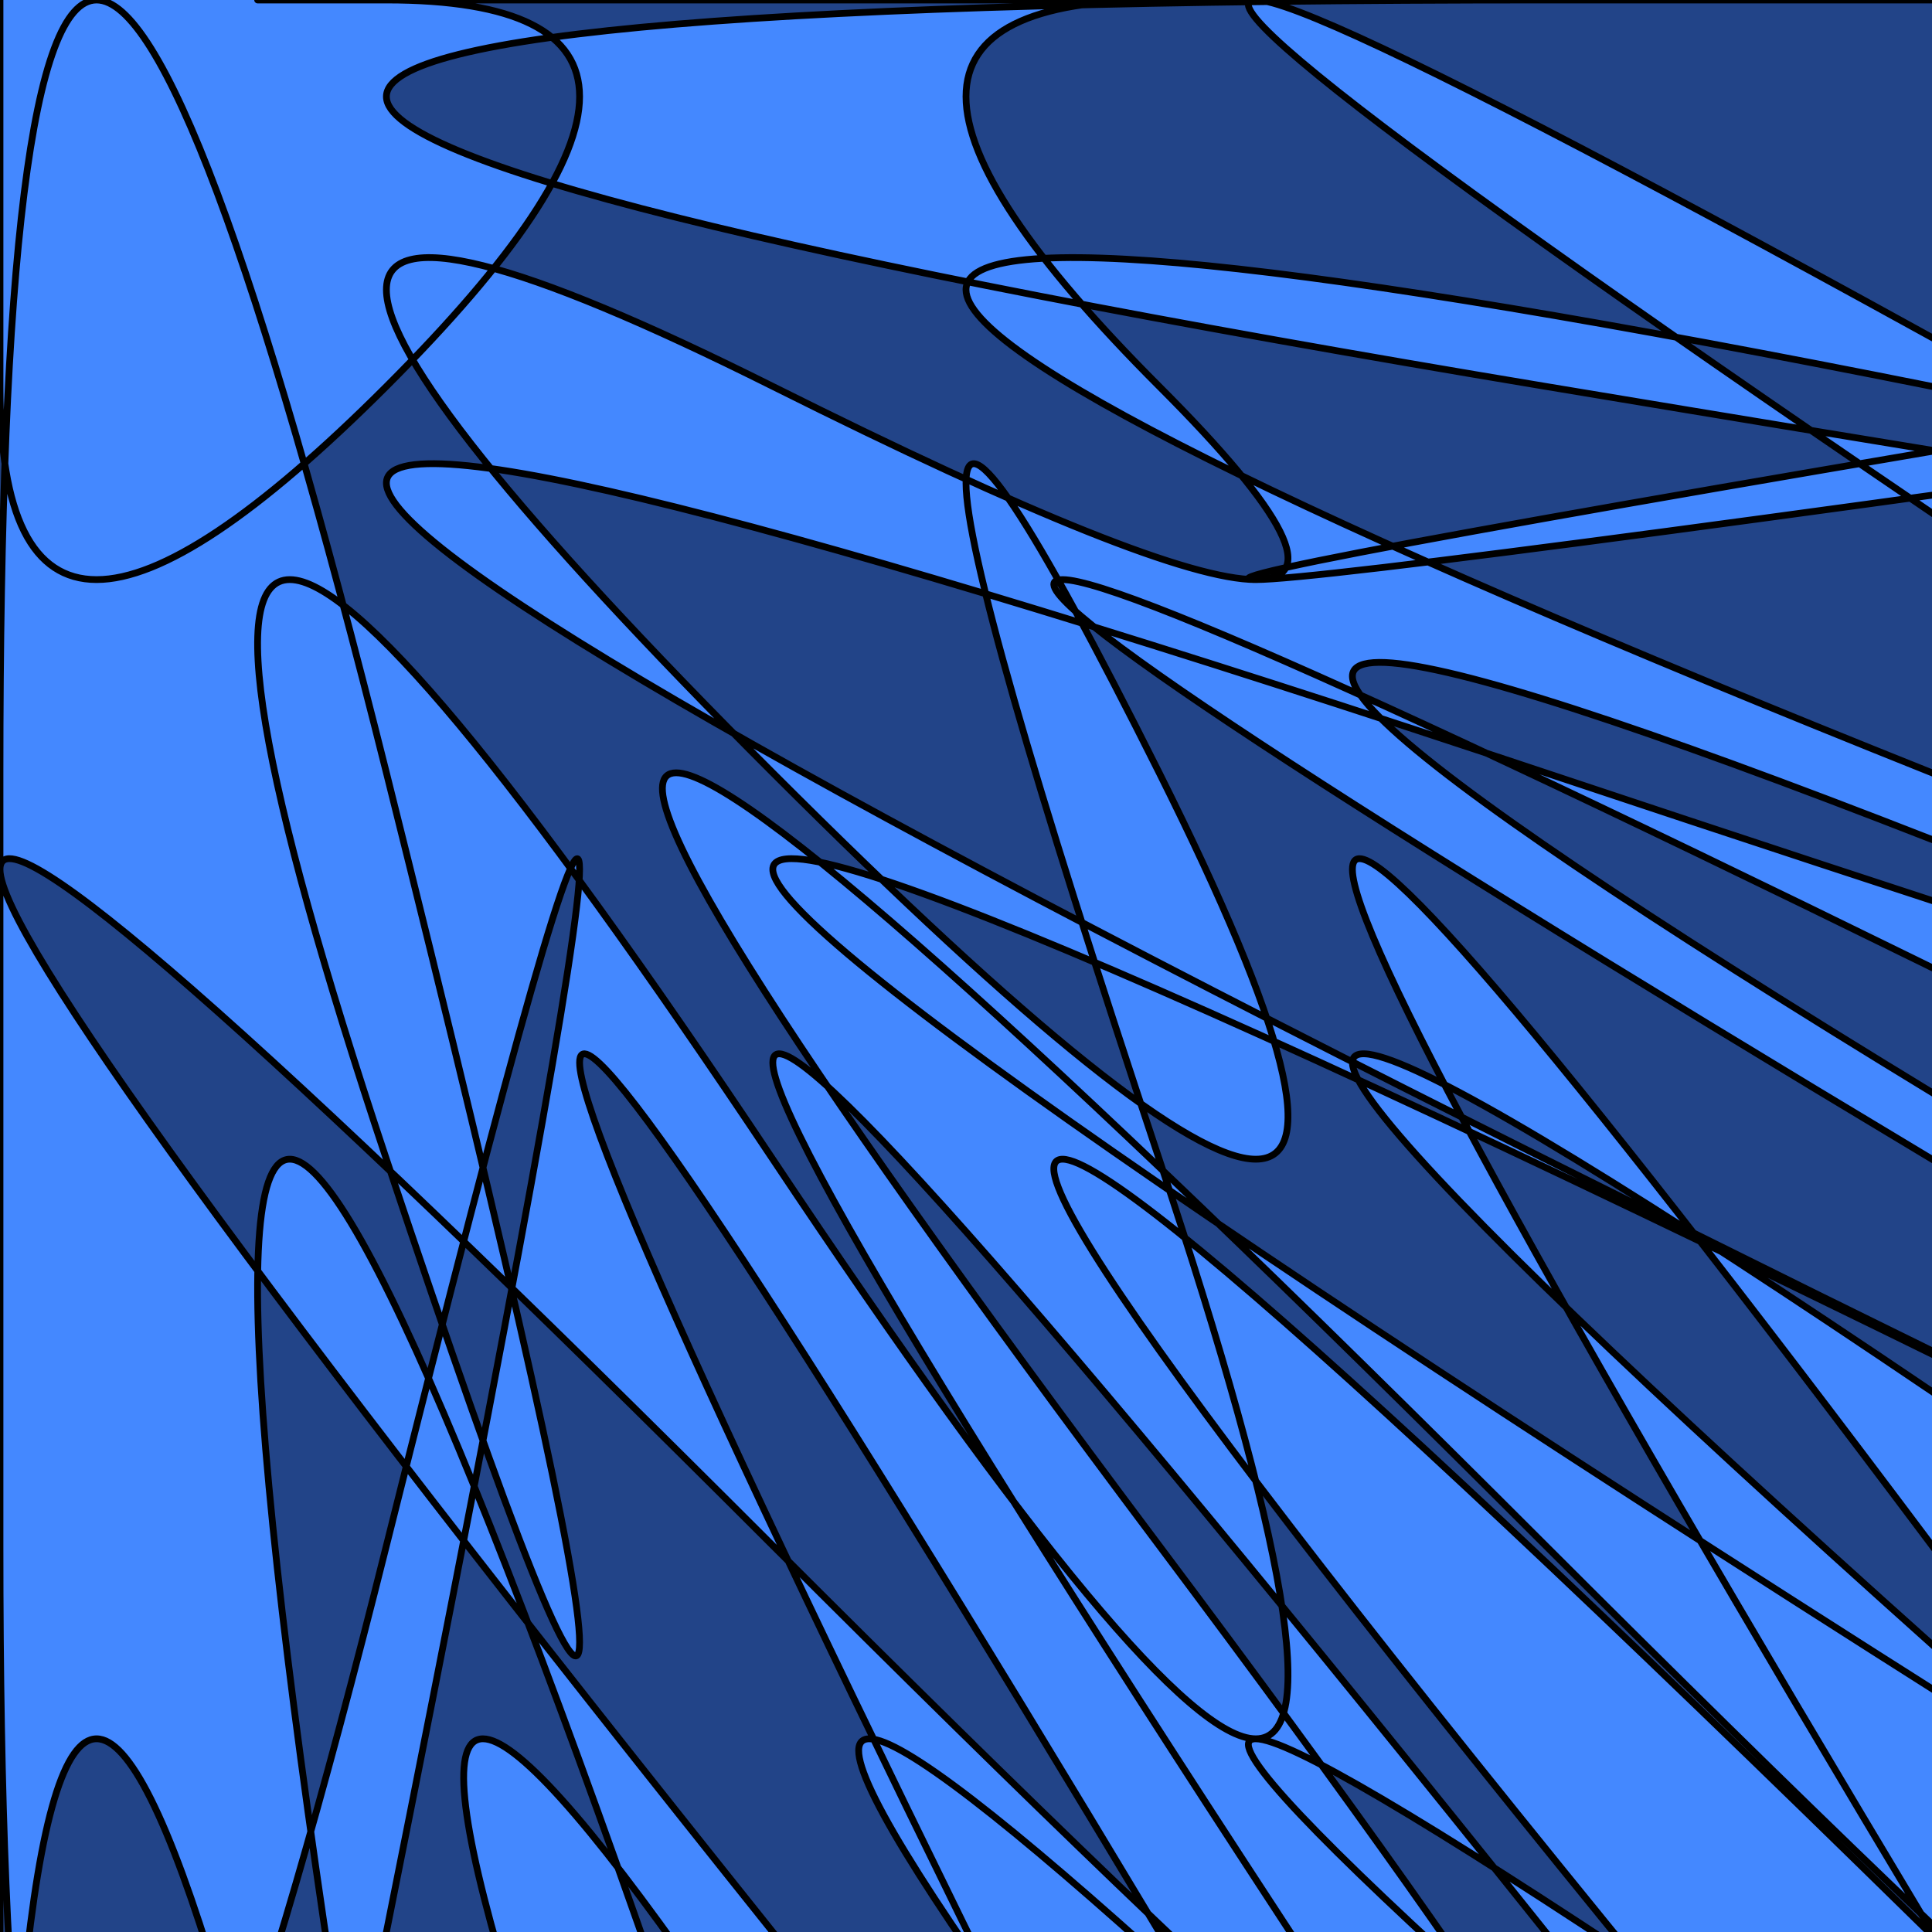
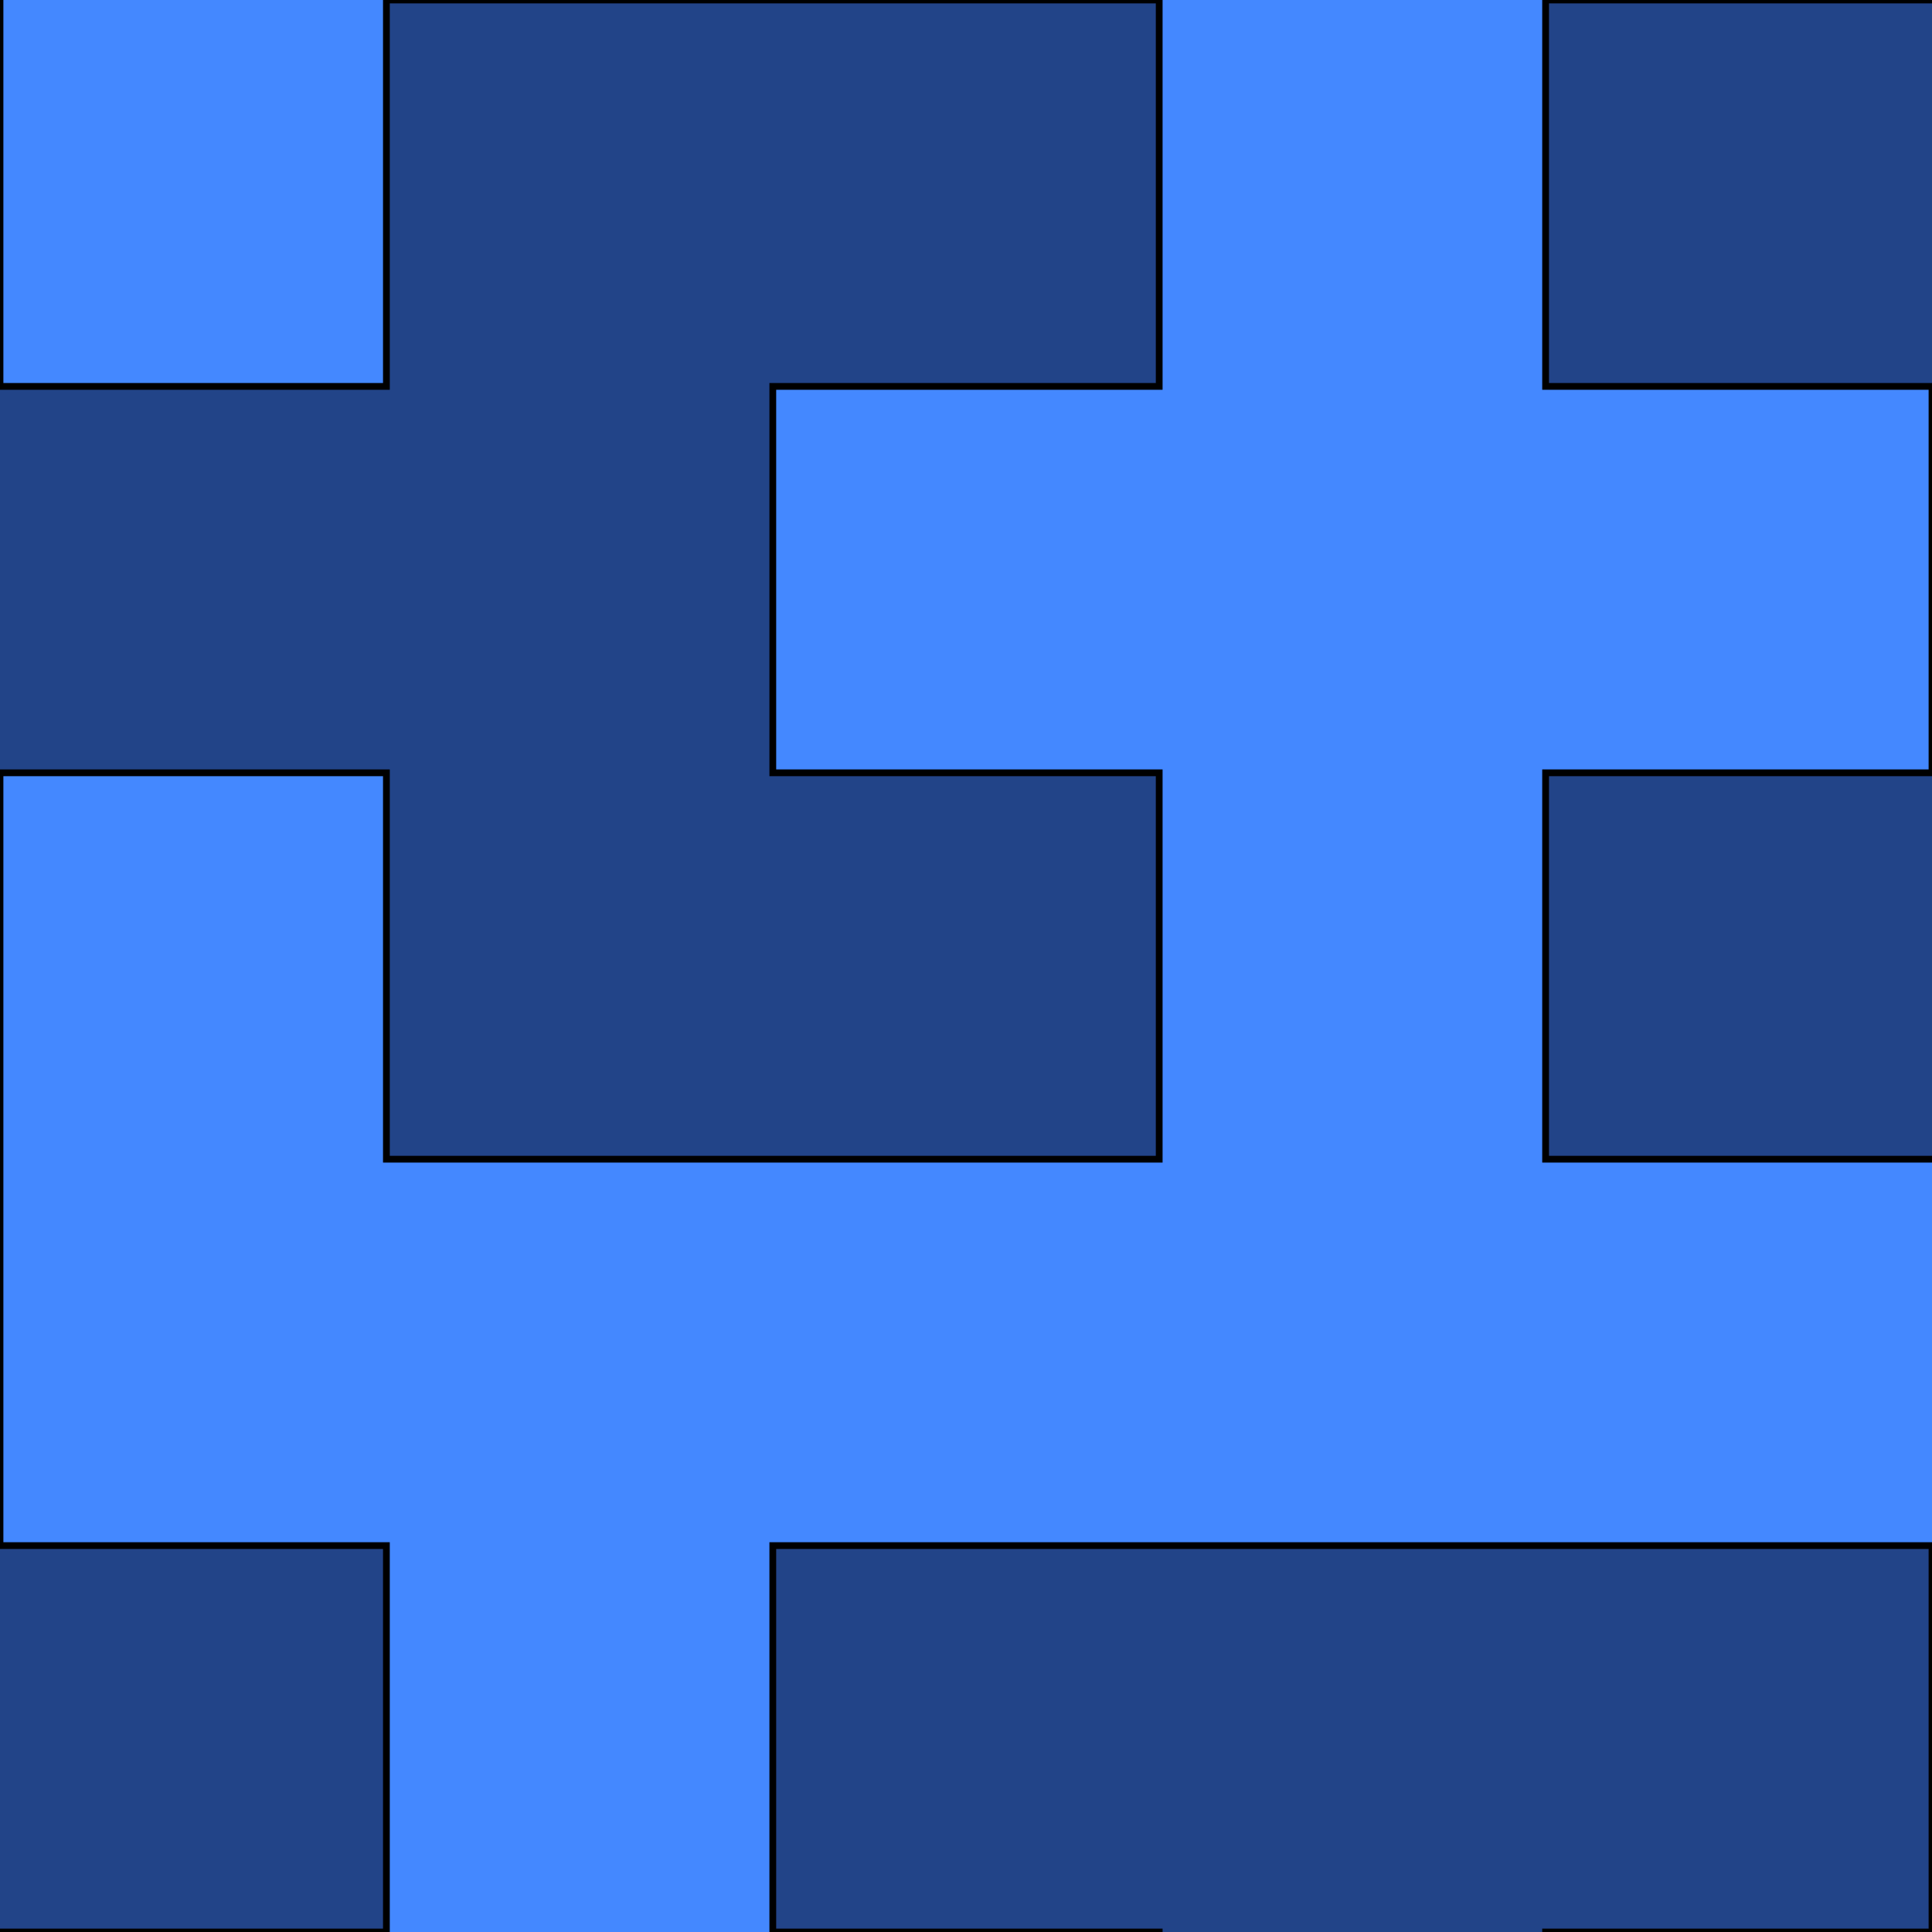
<svg xmlns="http://www.w3.org/2000/svg" width="100%" height="100%">
  <defs>
    <pattern id="EndlessHilbertCurve-pattern" patternUnits="userSpaceOnUse" x="0" y="0" width="140" height="140" transform-origin="50% 50%">
      <animateTransform attributeName="patternTransform" attributeType="XML" type="scale" values="0.66;0.33;0.66" dur="19s" repeatCount="indefinite" additive="sum" />
      <animateTransform attributeName="patternTransform" attributeType="XML" type="rotate" from="0" to="360" dur="29s" repeatCount="indefinite" additive="sum" />
      <animateTransform attributeName="patternTransform" attributeType="XML" type="skewX" values="30;-30;30" dur="67s" repeatCount="indefinite" additive="sum" />
      <animateTransform attributeName="patternTransform" attributeType="XML" type="skewY" values="30;-30;30" dur="83s" repeatCount="indefinite" additive="sum" />
      <animateTransform attributeName="patternTransform" attributeType="XML" type="translate" values="0 0;42 42;0 0" dur="103s" repeatCount="indefinite" additive="sum" />
      <rect width="10000%" height="10000%" x="-5000%" y="-5000%" fill="#224488" transform-origin="50% 50%" />
-       <path id="EndlessHilbertCurve-path" d="m 0 0 t 0 20 t 20 0 t 0 -20 t 20 0 t 20 0 t 0 20 t -20 0 t 0 20 t 20 0 t 0 20 t -20 0 t -20 0 t -0 -20 t -20 0 t 0 20 t 0 20 t 20 0 t 0 20 t -20 0 t 0 20 t 0 20 t 20 0 t 0 -20 t 20 0 t 0 20 t 20 0 t 0 -20 t 0 -20 t -20 -0 t 0 -20 t 20 0 t 20 0 t 20 0 t 0 20 t -20 0 t 0 20 t 0 20 t 20 0 t 0 -20 t 20 0 t 0 20 t 20 0 t 0 -20 t 0 -20 t -20 -0 t 0 -20 t 20 0 t 0 -20 t 0 -20 t -20 -0 t -0 20 t -20 -0 t -20 -0 t 0 -20 t 20 0 t 0 -20 t -20 -0 t 0 -20 t 20 0 t 20 0 t 0 20 t 20 0 t 0 -20" stroke="currentcolor" stroke-width="0.25%" fill="#4488ff" class="foreground-stroke" transform-origin="50% 50%" data-l-order="3" data-l-axiom="A" data-l-rules="{   &quot;A&quot;: &quot;+BF-AFA-FB+&quot;,   &quot;B&quot;: &quot;-AF+BFB+FA-&quot; }" data-l-expanded="+-+BF-AFA-FB+F+-AF+BFB+FA-F-AF+BFB+FA-+F+BF-AFA-FB+-F-+-AF+BFB+FA-F-+BF-AFA-FB+F+BF-AFA-FB+-F-AF+BFB+FA-+F+-AF+BFB+FA-F-+BF-AFA-FB+F+BF-AFA-FB+-F-AF+BFB+FA-+-F-+BF-AFA-FB+F+-AF+BFB+FA-F-AF+BFB+FA-+F+BF-AFA-FB+-+">
+       <path id="EndlessHilbertCurve-path" d="m 0 0   l 0 20 l 20 0 l 0 -20 l 20 0 l 20 0 l 0 20 l -20 0 l 0 20 l 20 0 l 0 20 l -20 0 l -20 0 l -0 -20 l -20 0 l 0 20 l 0 20 l 20 0 l 0 20 l -20 0 l 0 20 l 0 20 l 20 0 l 0 -20 l 20 0 l 0 20 l 20 0 l 0 -20 l 0 -20 l -20 -0 l 0 -20 l 20 0 l 20 0 l 20 0 l 0 20 l -20 0 l 0 20 l 0 20 l 20 0 l 0 -20 l 20 0 l 0 20 l 20 0 l 0 -20 l 0 -20 l -20 -0 l 0 -20 l 20 0 l 0 -20 l 0 -20 l -20 -0 l -0 20 l -20 -0 l -20 -0 l 0 -20 l 20 0 l 0 -20 l -20 -0 l 0 -20 l 20 0 l 20 0 l 0 20 l 20 0 l 0 -20" stroke="currentcolor" stroke-width="0.25%" fill="#4488ff" class="foreground-stroke" transform-origin="50% 50%" data-l-order="3" data-l-axiom="A" data-l-rules="{   &quot;A&quot;: &quot;+BF-AFA-FB+&quot;,   &quot;B&quot;: &quot;-AF+BFB+FA-&quot; }" data-l-expanded="+-+BF-AFA-FB+F+-AF+BFB+FA-F-AF+BFB+FA-+F+BF-AFA-FB+-F-+-AF+BFB+FA-F-+BF-AFA-FB+F+BF-AFA-FB+-F-AF+BFB+FA-+F+-AF+BFB+FA-F-+BF-AFA-FB+F+BF-AFA-FB+-F-AF+BFB+FA-+-F-+BF-AFA-FB+F+-AF+BFB+FA-F-AF+BFB+FA-+F+BF-AFA-FB+-+">
      </path>
    </pattern>
  </defs>
  <rect width="10000%" height="10000%" x="-5000%" y="-5000%" fill="url(#EndlessHilbertCurve-pattern)" transform-origin="50% 50%" />
</svg>
